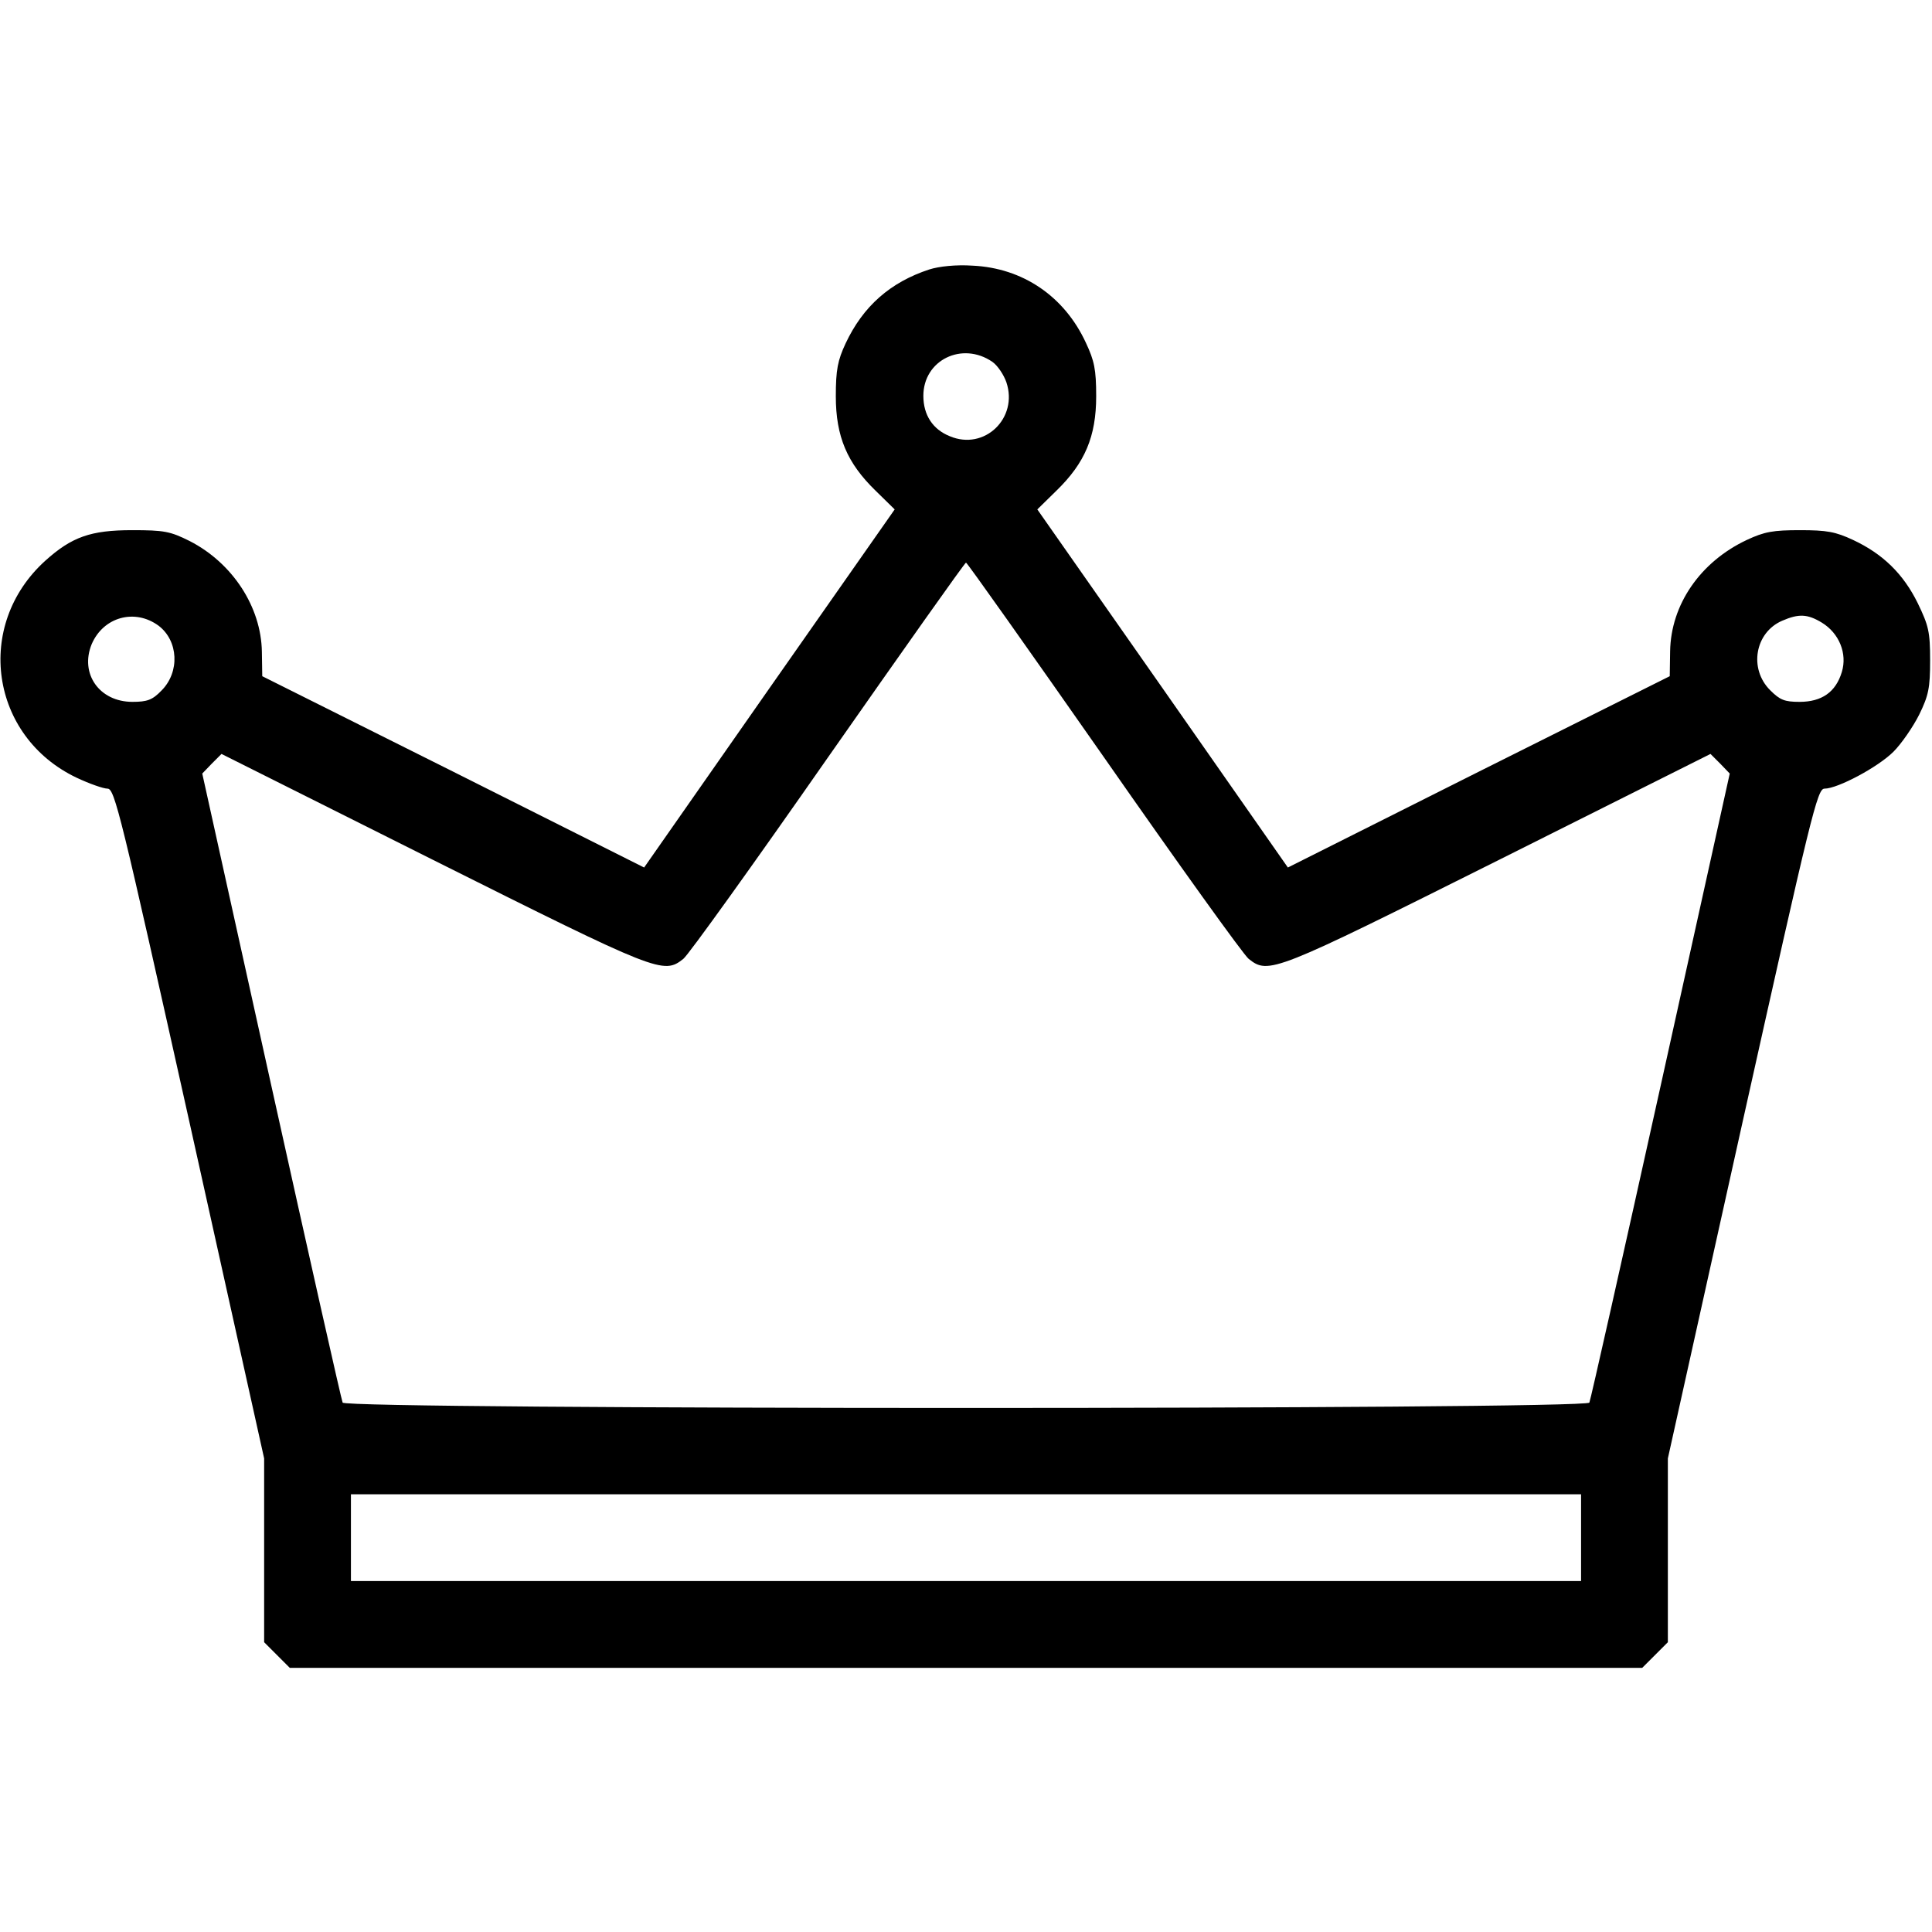
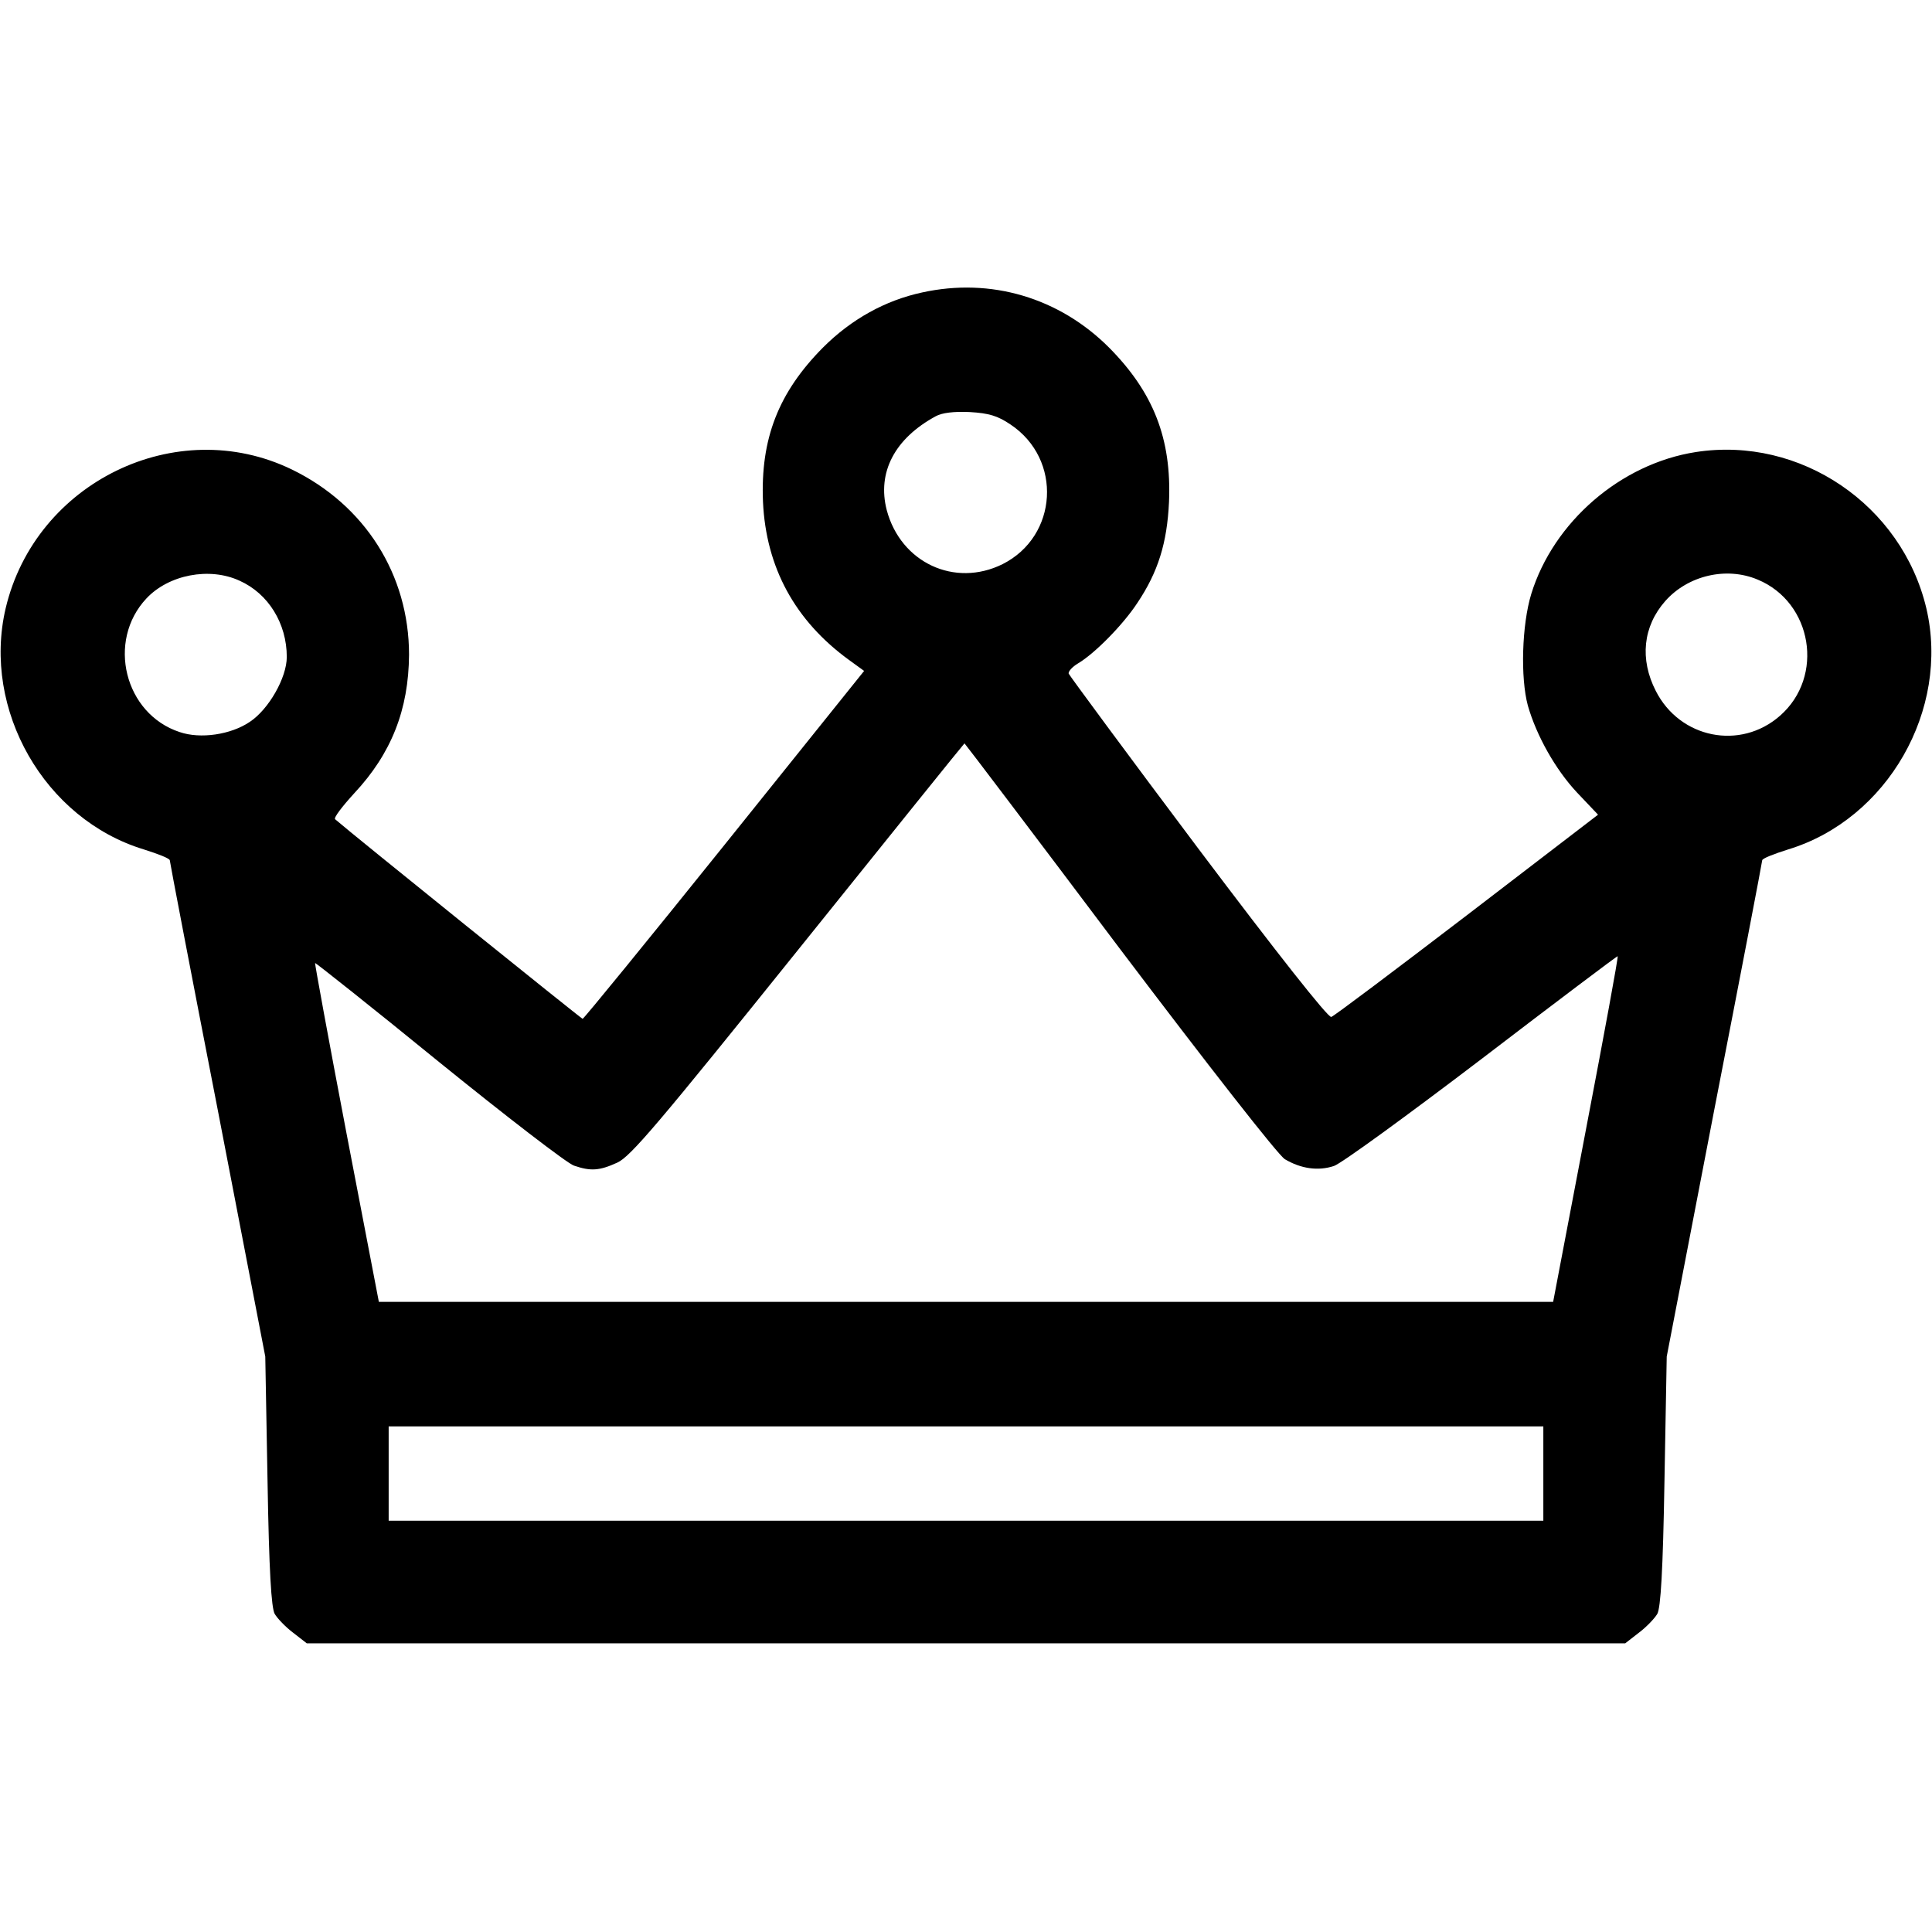
<svg xmlns="http://www.w3.org/2000/svg" viewBox="0 0 512 512" preserveAspectRatio="xMidYMid meet" aria-hidden="true">
  <g transform="translate(0,512) scale(0.1,-0.1)" fill="currentColor" stroke="none">
-     <path d="M2463 4406 c-104 -34 -176 -98 -222 -196 -21 -45 -26 -70 -26 -140 0 -107 30 -177 105 -250 l51 -50 -332 -474 -332 -475 -506 254 -506 253 -1 65 c-2 119 -78 235 -191 293 -52 26 -68 29 -153 29 -110 0 -160 -18 -230 -81 -189 -171 -146 -466 83 -575 34 -16 71 -29 82 -29 19 0 35 -67 218 -888 l197 -887 0 -244 0 -243 34 -34 34 -34 1792 0 1792 0 34 34 34 34 0 243 0 244 197 887 c183 821 199 888 218 888 35 0 142 57 183 98 21 21 52 66 68 98 25 51 29 71 29 144 0 76 -4 92 -33 152 -38 77 -92 130 -171 167 -47 22 -70 26 -141 26 -71 0 -94 -4 -141 -26 -123 -58 -201 -171 -203 -295 l-1 -66 -506 -253 -506 -254 -332 475 -332 474 51 50 c75 73 105 143 105 250 0 71 -5 94 -27 141 -57 124 -168 199 -301 205 -43 3 -89 -2 -114 -10z m167 -245 c14 -10 30 -34 37 -54 32 -95 -58 -182 -150 -143 -45 18 -70 56 -70 107 0 95 103 145 183 90z m295 -1047 c198 -284 371 -525 384 -535 53 -42 65 -37 663 262 l561 281 26 -26 25 -26 -183 -827 c-101 -456 -186 -834 -189 -840 -6 -19 -3298 -19 -3304 0 -3 6 -88 384 -189 840 l-183 827 25 26 26 26 561 -281 c598 -299 610 -304 663 -262 13 10 186 251 384 535 198 283 362 515 365 515 3 0 167 -232 365 -515z m-2505 348 c53 -40 57 -123 8 -172 -24 -25 -38 -30 -77 -30 -88 0 -140 75 -108 153 31 72 114 95 177 49z m4408 8 c46 -28 68 -82 53 -131 -16 -53 -53 -79 -112 -79 -40 0 -52 5 -78 31 -57 57 -40 153 32 184 44 19 67 18 105 -5z m-638 -2425 l0 -115 -1630 0 -1630 0 0 115 0 115 1630 0 1630 0 0 -115z" />
+     <path d="M2444 4345 c-98 -21 -188 -71 -263 -146 -118 -119 -166 -242 -159 -409 8 -174 85 -315 228 -419 l40 -29 -370 -461 c-204 -254 -373 -461 -376 -461 -3 0 -609 488 -656 529 -4 4 19 34 51 69 98 105 144 221 145 367 0 212 -117 397 -311 491 -306 148 -679 -34 -758 -368 -63 -269 103 -559 366 -639 38 -12 69 -24 69 -29 0 -4 57 -302 127 -661 l126 -654 6 -330 c4 -238 10 -336 19 -352 7 -12 29 -35 49 -50 l36 -28 1747 0 1747 0 36 28 c20 15 42 38 49 50 9 16 15 114 19 352 l6 330 126 654 c70 359 127 657 127 661 0 5 31 17 69 29 263 80 429 370 366 639 -65 274 -334 457 -611 414 -199 -31 -377 -185 -436 -376 -25 -82 -29 -222 -9 -296 23 -80 73 -169 130 -230 l56 -59 -347 -266 c-191 -146 -353 -268 -360 -270 -8 -3 -143 168 -353 447 -187 249 -341 458 -343 463 -1 6 10 18 25 27 44 26 119 102 157 160 55 82 79 159 84 268 7 167 -41 290 -159 409 -132 132 -313 186 -495 146z m234 -350 c138 -92 126 -296 -21 -370 -127 -63 -270 4 -307 143 -26 100 21 190 130 249 16 9 48 13 90 11 51 -3 74 -10 108 -33z m-2043 -414 c76 -34 125 -113 125 -202 0 -55 -48 -139 -98 -172 -50 -34 -131 -46 -186 -27 -146 48 -194 241 -88 354 59 63 167 84 247 47z m4023 3 c145 -60 178 -257 59 -361 -105 -92 -265 -60 -329 66 -43 84 -34 171 25 238 60 68 162 92 245 57z m-1692 -976 c236 -312 421 -549 439 -560 42 -25 88 -32 130 -18 19 6 196 135 393 285 196 150 358 272 359 271 2 -2 -36 -208 -84 -459 l-87 -457 -1556 0 -1556 0 -86 448 c-47 246 -84 448 -83 450 1 1 149 -116 328 -262 179 -145 340 -269 358 -275 44 -15 67 -14 115 8 35 16 108 102 480 565 241 300 439 546 440 546 1 0 186 -244 410 -542z m1124 -1393 l0 -125 -1530 0 -1530 0 0 125 0 125 1530 0 1530 0 0 -125z" />
  </g>
</svg>
